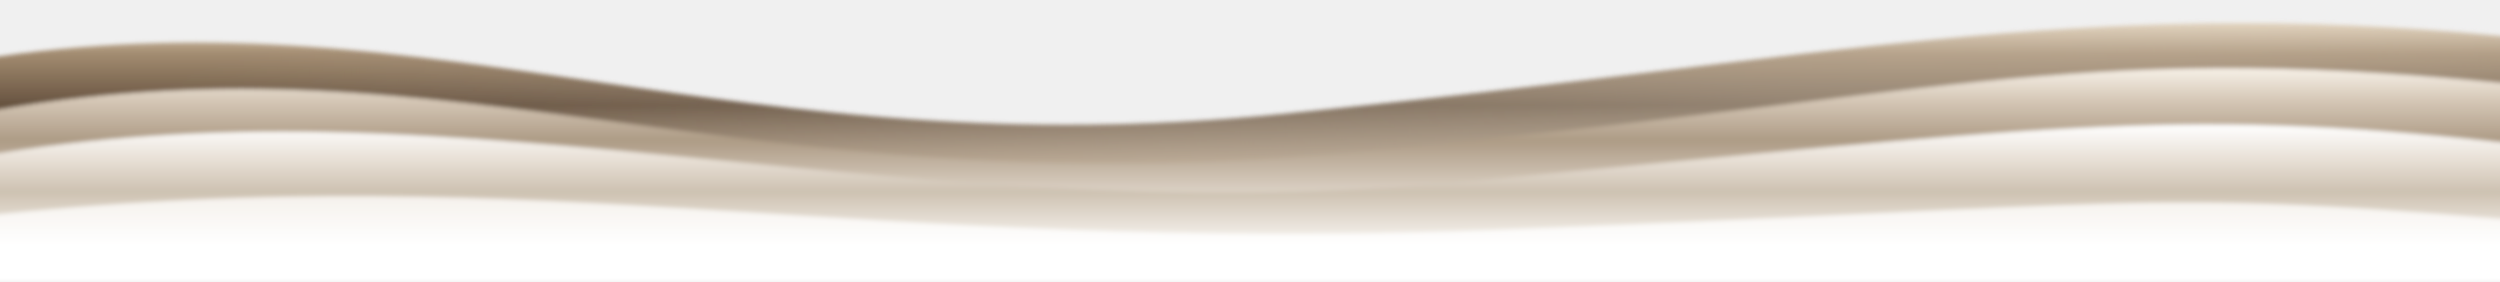
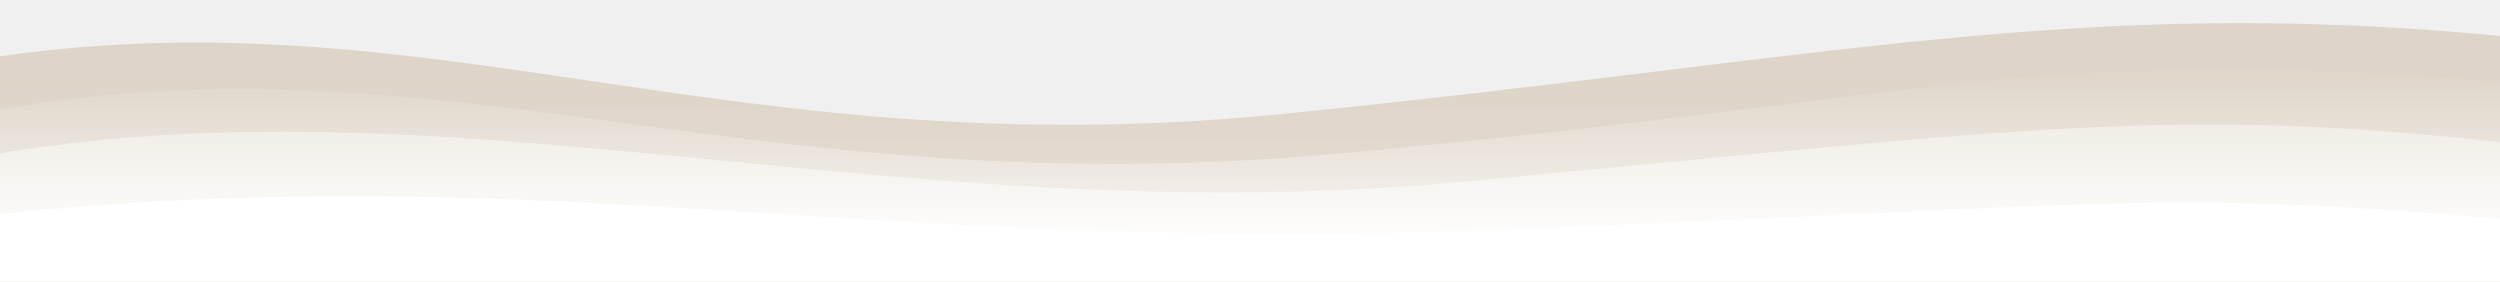
<svg xmlns="http://www.w3.org/2000/svg" viewBox="0 0 1600 180" preserveAspectRatio="none">
  <defs>
-     <linearGradient id="bronze" x1="0%" y1="0%" x2="0%" y2="100%">
-       <stop stop-color="#ddcdb6" />
-       <stop offset=".12" stop-color="#a28b70" />
-       <stop offset=".32" stop-color="#65513e" />
-       <stop offset=".57" stop-color="#b8a58e" />
-       <stop offset=".83" stop-color="#eee6dc" />
+     <linearGradient id="bronze" x1="0" y1="0" x2="0" y2="1">
+       <stop stop-color="#c6b49b" stop-opacity=".45" />
+       <stop offset="1" stop-color="#f3efe8" />
+     </linearGradient>
+     <linearGradient id="ivory" x1="0" y1="0" x2="0" y2="1">
+       <stop stop-color="#dfd6c9" stop-opacity=".8" />
      <stop offset="1" stop-color="#fff" />
    </linearGradient>
-     <linearGradient id="ivory" x1="0%" y1="0%" x2="0%" y2="100%">
-       <stop stop-color="#f7f1e8" />
-       <stop offset=".15" stop-color="#d5c7b6" />
-       <stop offset=".34" stop-color="#ad9b85" />
-       <stop offset=".62" stop-color="#e3dacf" />
-       <stop offset="1" stop-color="#fff" />
+     <linearGradient id="white" x1="0" y1="0" x2="0" y2="1">
+       <stop stop-color="#f1ede6" />
+       <stop offset=".8" stop-color="#fff" />
    </linearGradient>
-     <linearGradient id="silk" x1="0%" y1="0%" x2="0%" y2="100%">
-       <stop stop-color="#fff" />
-       <stop offset=".22" stop-color="#e8e0d6" />
-       <stop offset=".43" stop-color="#cdc1b1" />
-       <stop offset=".72" stop-color="#f3efe9" />
-       <stop offset="1" stop-color="#fff" />
-     </linearGradient>
-     <linearGradient id="finish" x1="0%" y1="0%" x2="0%" y2="100%">
-       <stop stop-color="#f5f1ec" />
-       <stop offset=".5" stop-color="#fff" />
-     </linearGradient>
-     <radialGradient id="light" cx="76%" cy="35%" r="70%">
-       <stop stop-color="#fff7e7" stop-opacity=".32" />
-       <stop offset="1" stop-color="#fff" stop-opacity="0" />
-     </radialGradient>
-     <filter id="soft" x="-5%" y="-20%" width="110%" height="140%">
-       <feGaussianBlur stdDeviation="0 1.3" />
-     </filter>
  </defs>
-   <g filter="url(#soft)">
-     <path fill="url(#bronze)" d="M0 36 C280 -4 470 108 820 73 S1330 -3 1600 23 V180 H0Z" />
-     <path fill="url(#light)" d="M0 36 C280 -4 470 108 820 73 S1330 -3 1600 23 V180 H0Z" />
-     <path fill="url(#ivory)" d="M0 70 C290 20 480 133 860 98 S1320 26 1600 53 V180 H0Z" />
-     <path fill="url(#silk)" d="M0 98 C300 49 580 150 940 116 S1390 68 1600 91 V180 H0Z" />
-     <path fill="url(#finish)" d="M0 137 C350 101 550 163 960 147 S1370 121 1600 140 V190 H0Z" />
-   </g>
+   <path fill="url(#bronze)" d="M0 36 C280 -4 470 108 820 73 S1330 -3 1600 23 V180 H0Z" />
+   <path fill="url(#ivory)" d="M0 70 C290 20 480 133 860 98 S1320 26 1600 53 V180 H0Z" />
+   <path fill="url(#white)" d="M0 98 C300 49 580 150 940 116 S1390 68 1600 91 V180 H0Z" />
+   <path fill="#fff" d="M0 137 C350 101 550 163 960 147 S1370 121 1600 140 V180 H0Z" />
</svg>
